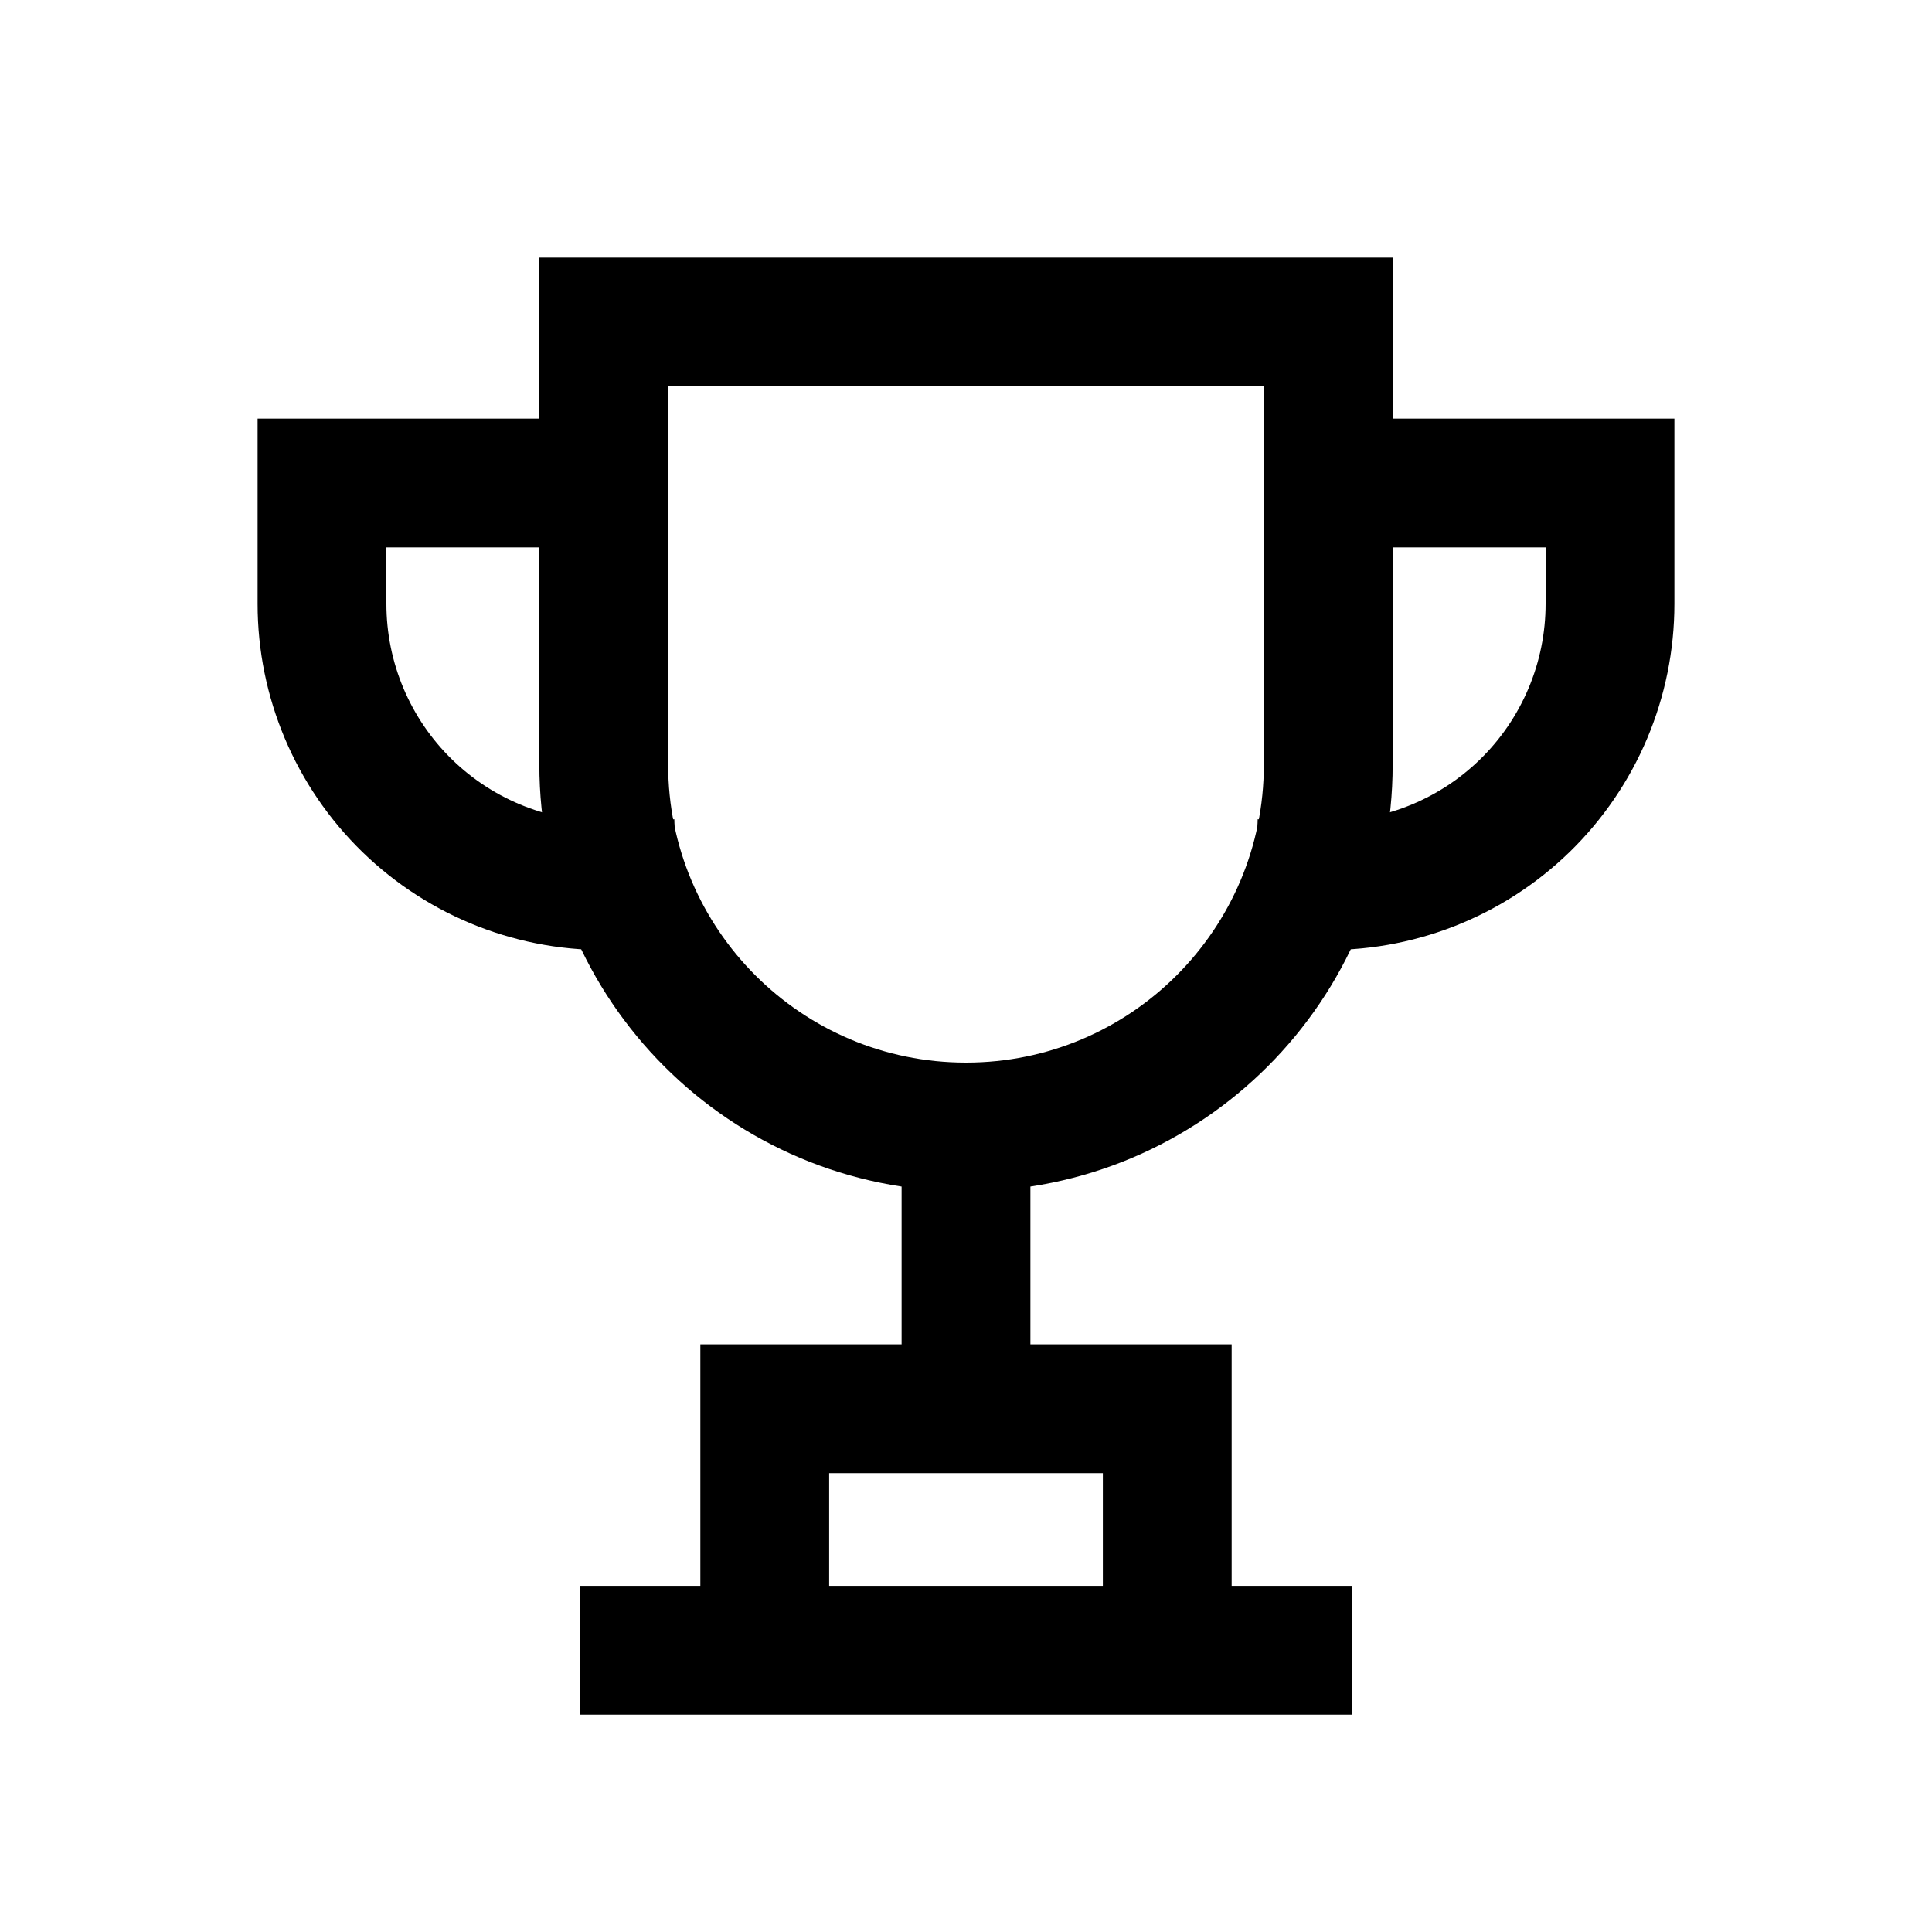
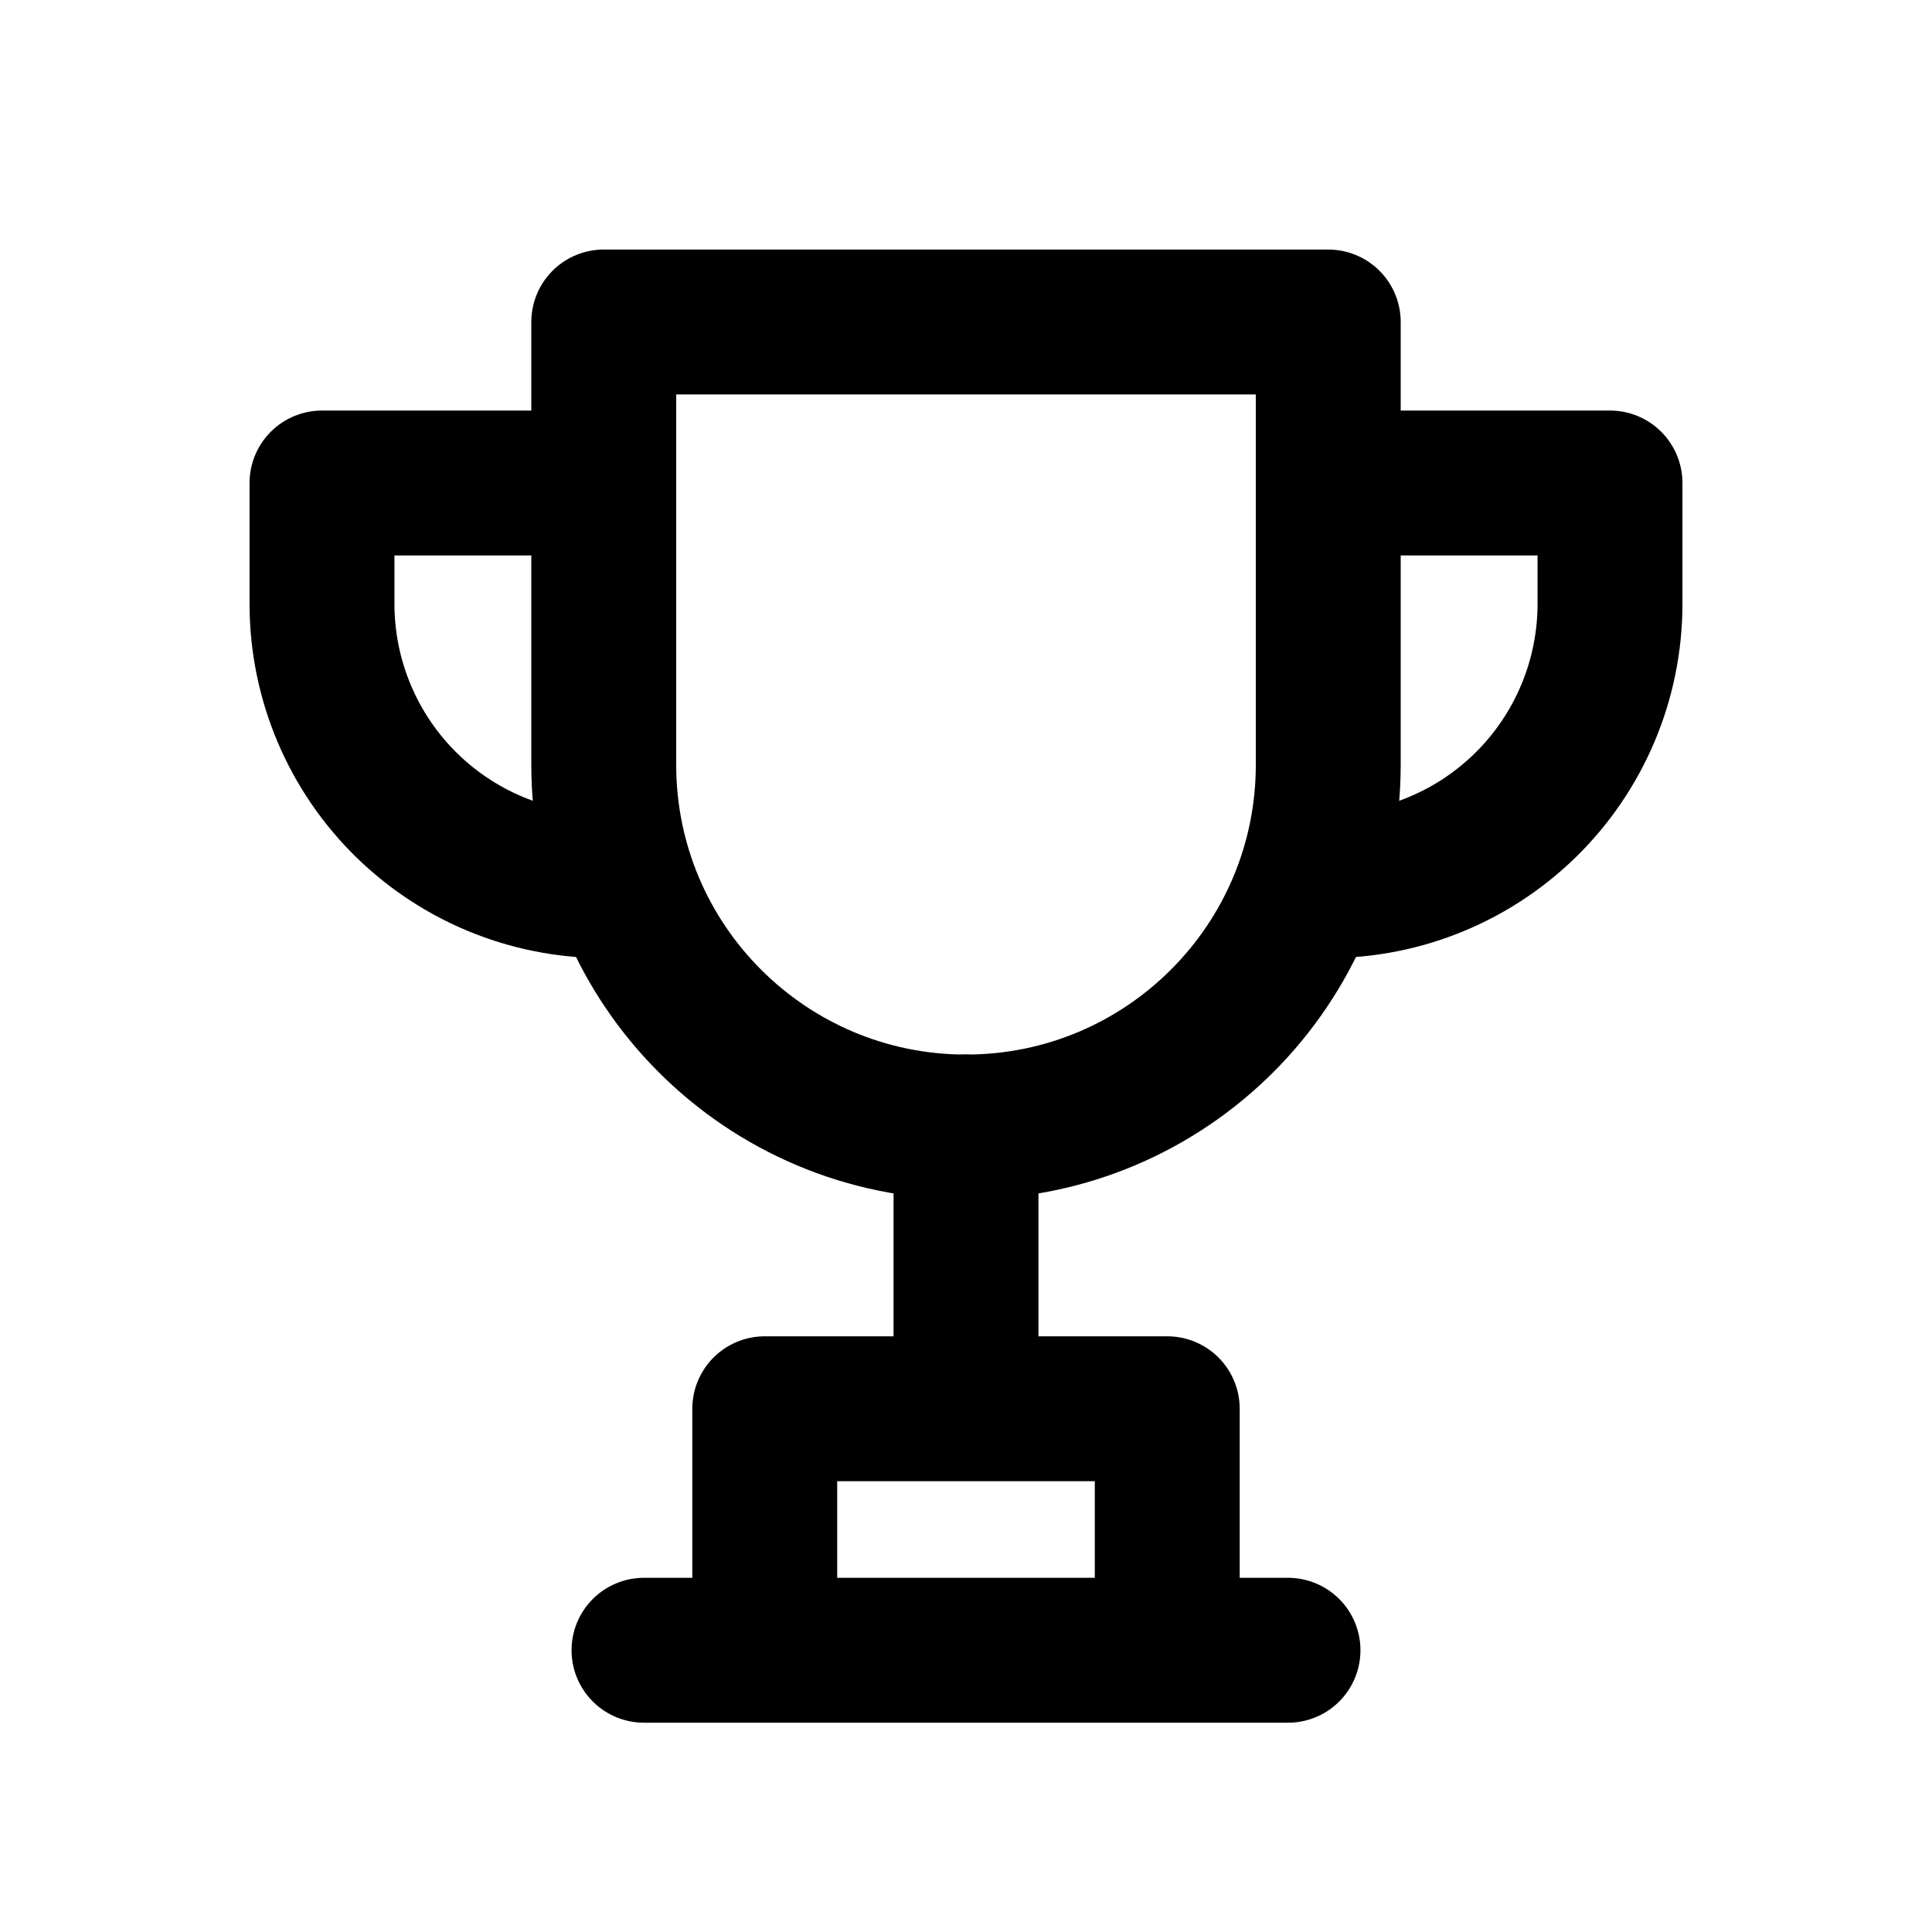
- <svg xmlns="http://www.w3.org/2000/svg" viewBox="0 0 24 24" fill="none" stroke="currentColor" stroke-width="1.6" stroke-linecap="square" stroke-linejoin="miter">
+ <svg xmlns="http://www.w3.org/2000/svg" viewBox="0 0 24 24" fill="none" stroke="currentColor" stroke-width="1.8" stroke-linecap="round" stroke-linejoin="round">
  <path d="M7.5 4h9v5.5a4.5 4.5 0 0 1-9 0z" />
  <path d="M7.5 6H4v1.5A3.5 3.5 0 0 0 7.6 11M16.5 6H20v1.5a3.5 3.5 0 0 1-3.6 3.5" />
  <path d="M12 14v3.5M8 20.5h8M9.5 17.5h5v3h-5z" />
</svg>
